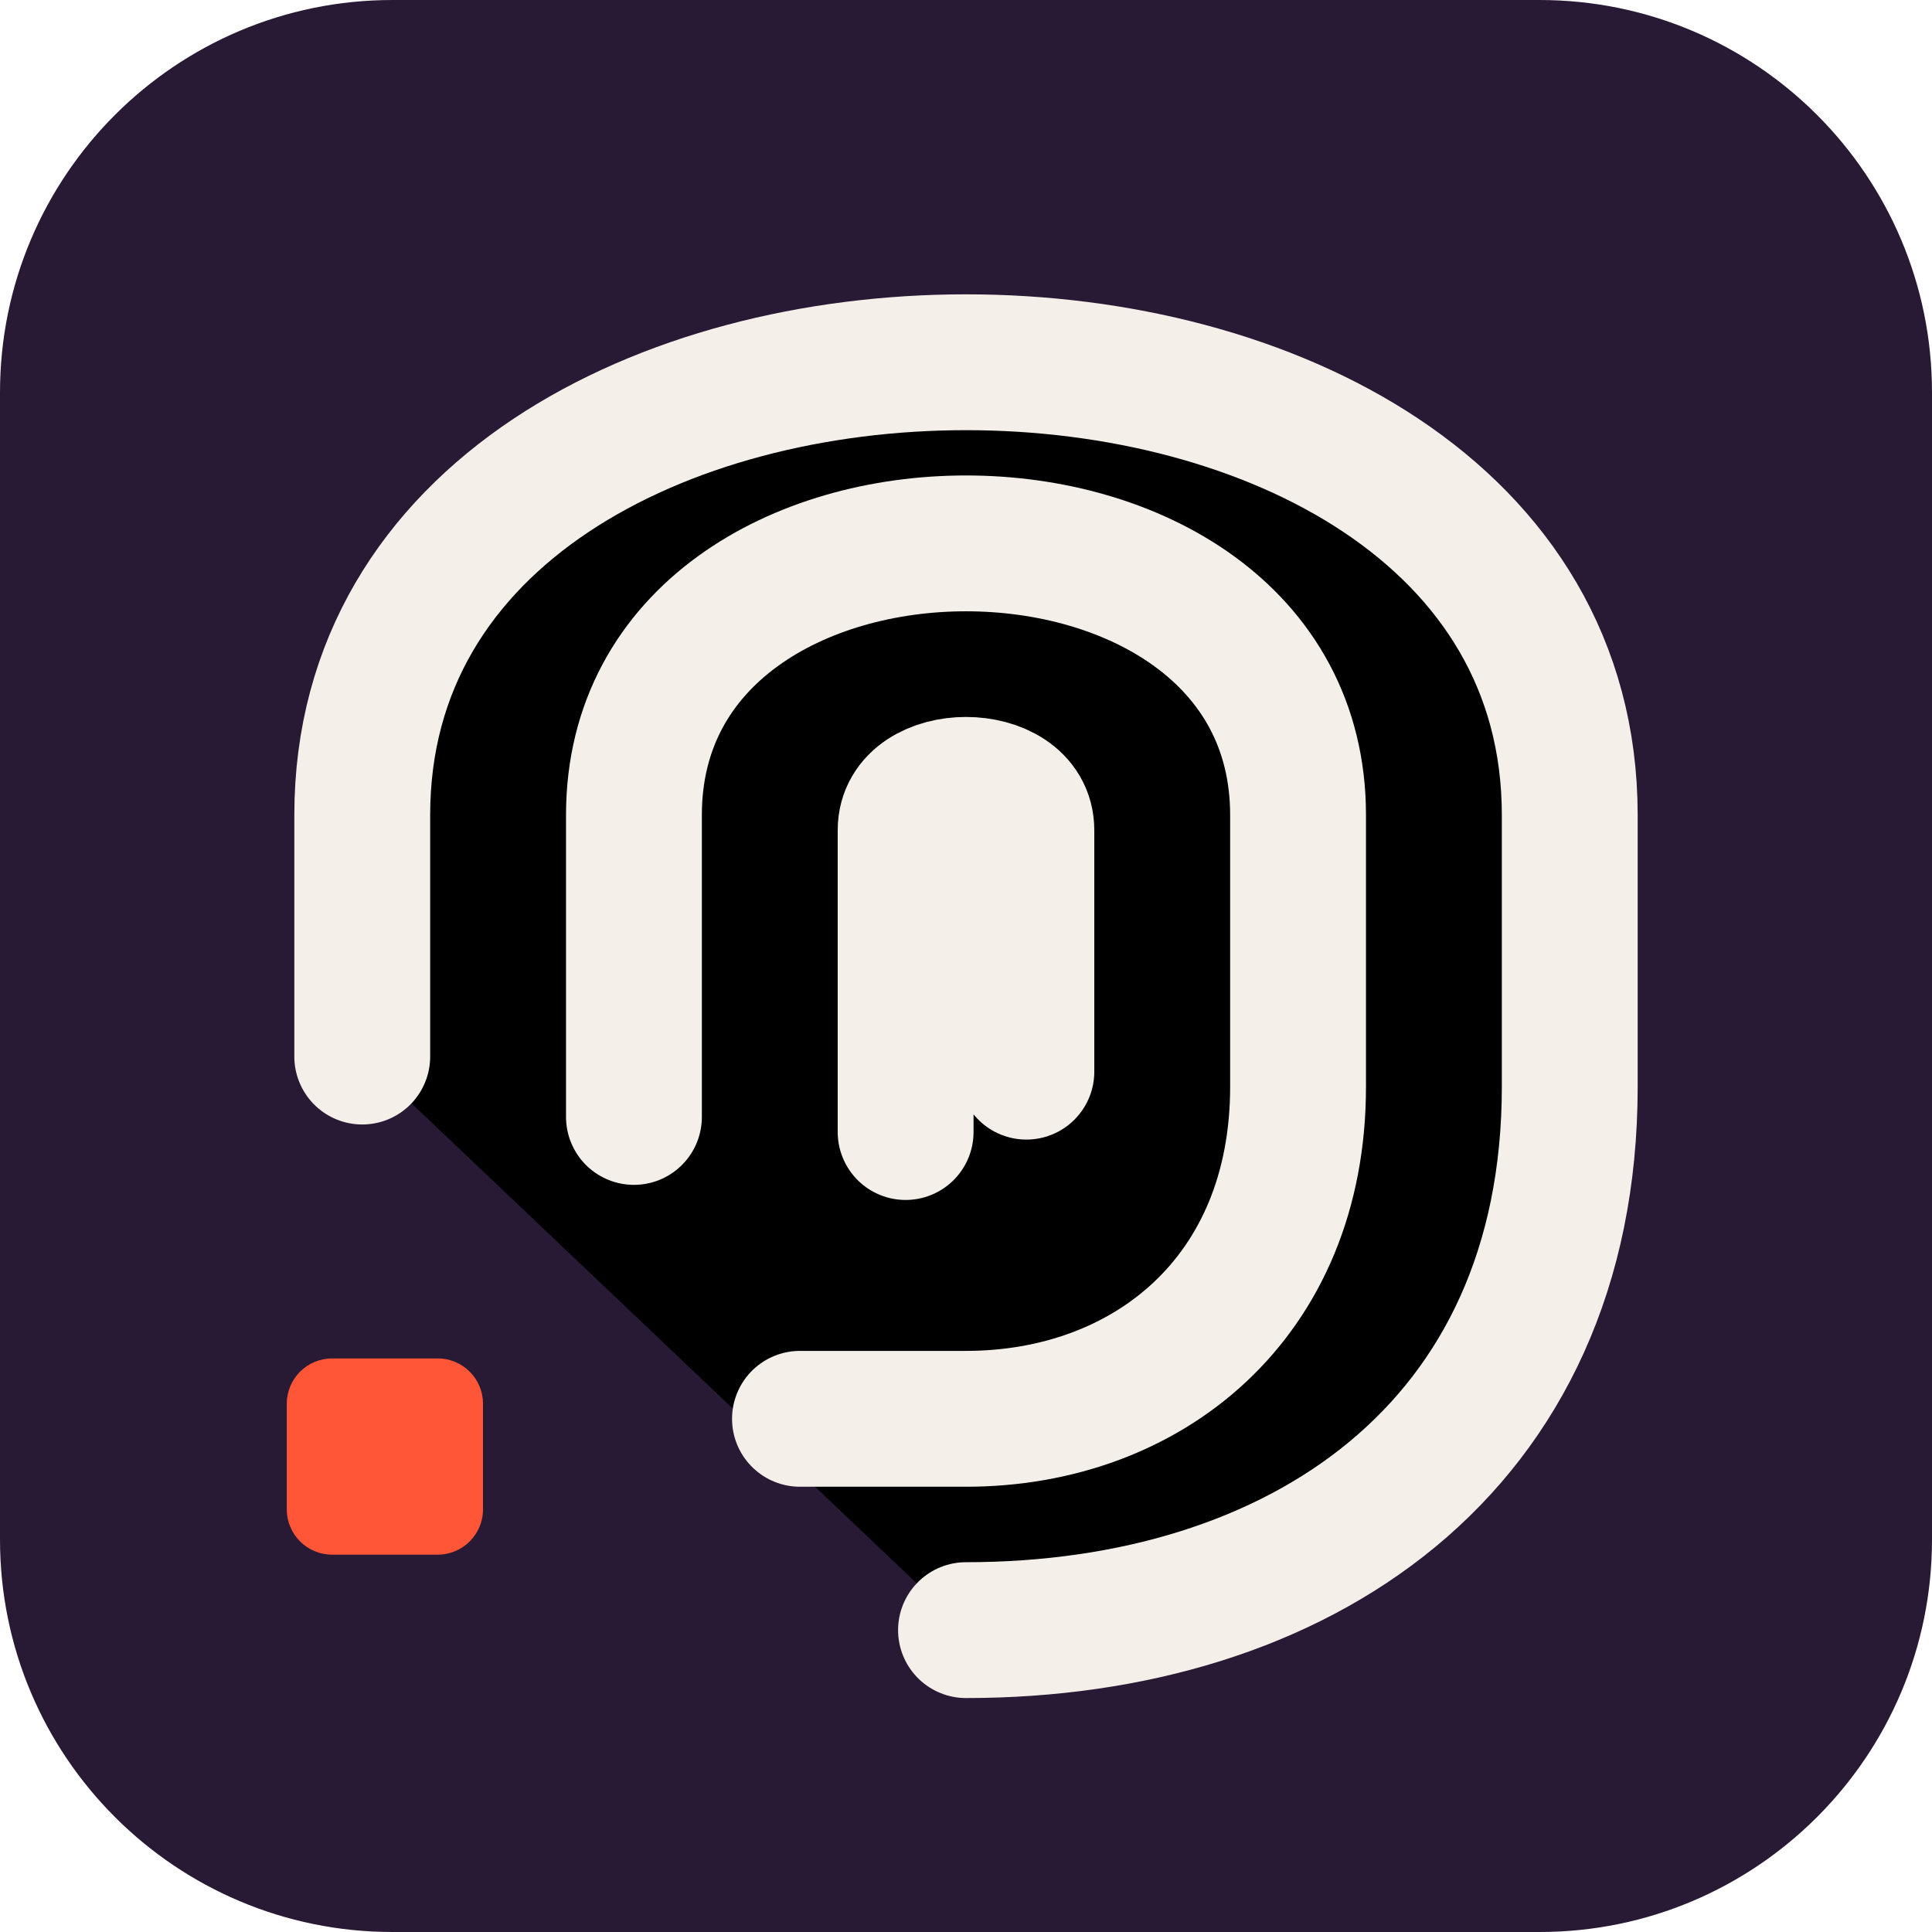
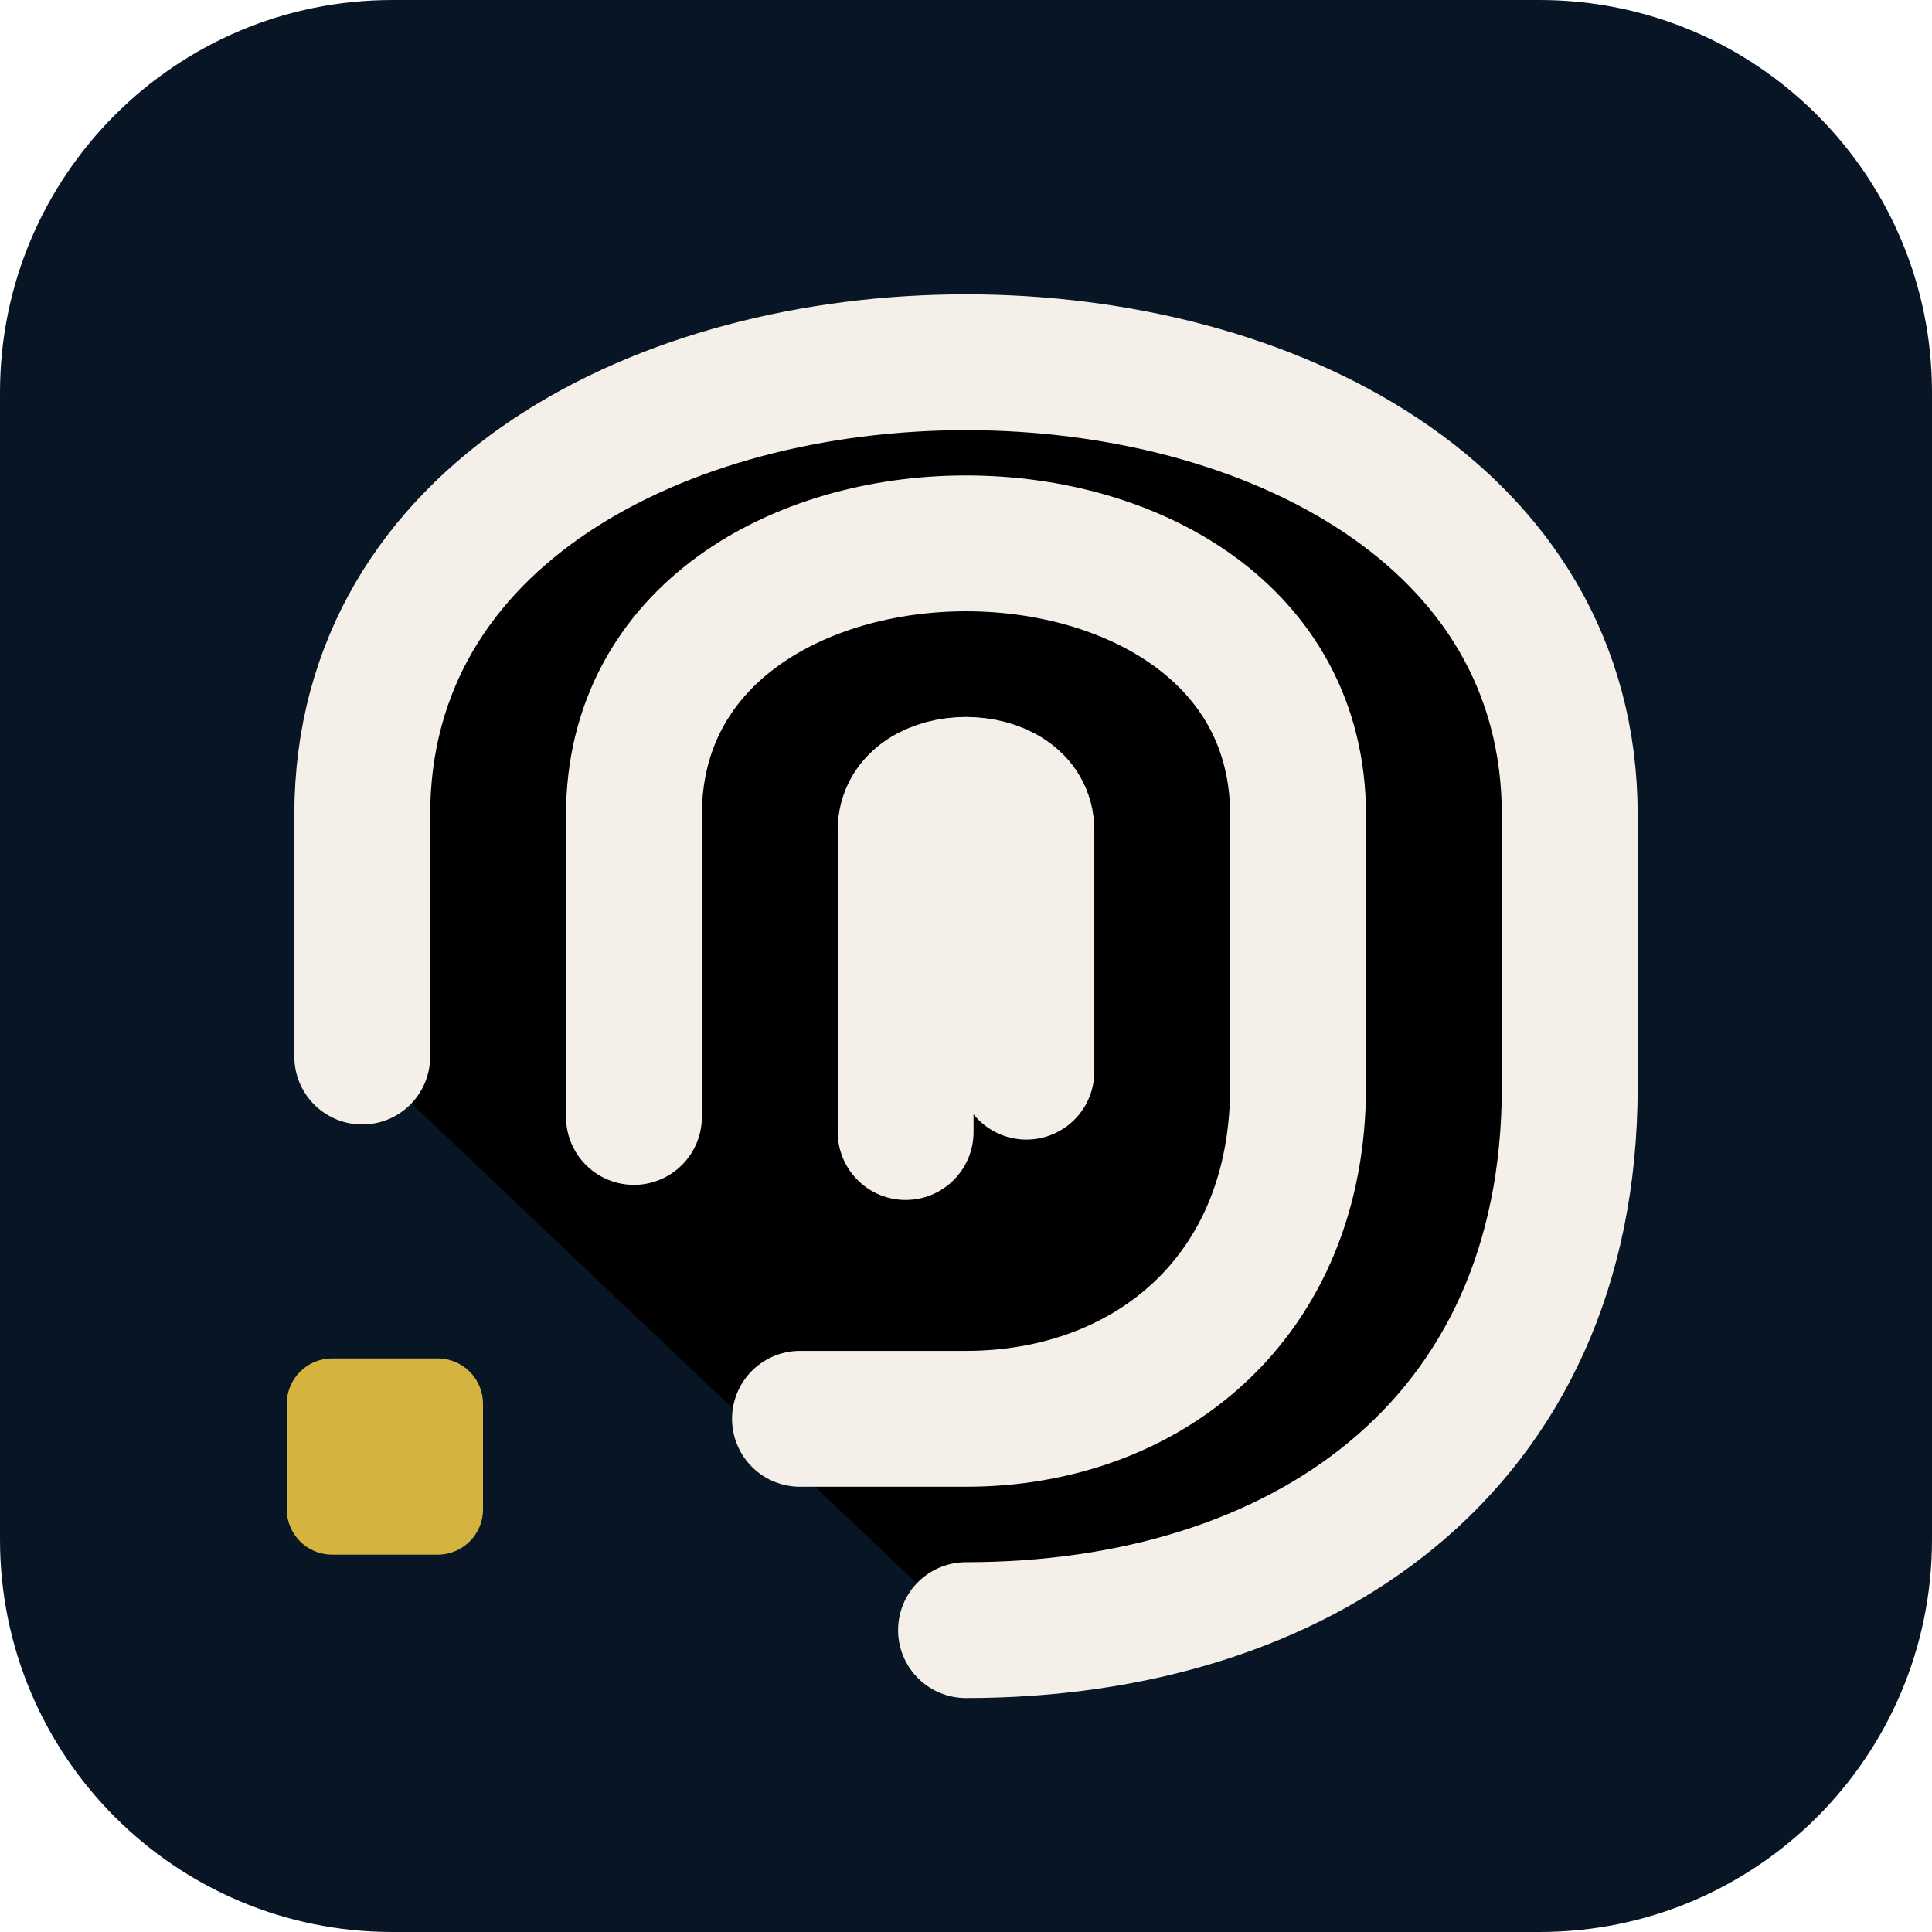
<svg xmlns="http://www.w3.org/2000/svg" viewBox="0 0 128 128">
-   <rect width="128" height="128" rx="26" fill="#281a35" />
+   <rect width="128" height="128" rx="26" fill="#071525" />
  <g transform="translate(4 4)" color="#f4f0e9">
    <g stroke="currentColor" stroke-width="9" stroke-linecap="round" stroke-linejoin="round">
      <path d="M20 66V50C20 10 100 10 100 50V68C100 92 82 104 60 104" />
      <path d="M38 70V50C38 26 82 26 82 50V68C82 82 72 90 60 90H49" />
      <path d="M56 71V51C56 47 64 47 64 51V67" />
    </g>
-     <rect x="15" y="86" width="13" height="13" rx="3" fill="#ff5638" />
+     <rect x="15" y="86" width="13" height="13" rx="3" fill="#d5b33f" />
  </g>
</svg>
